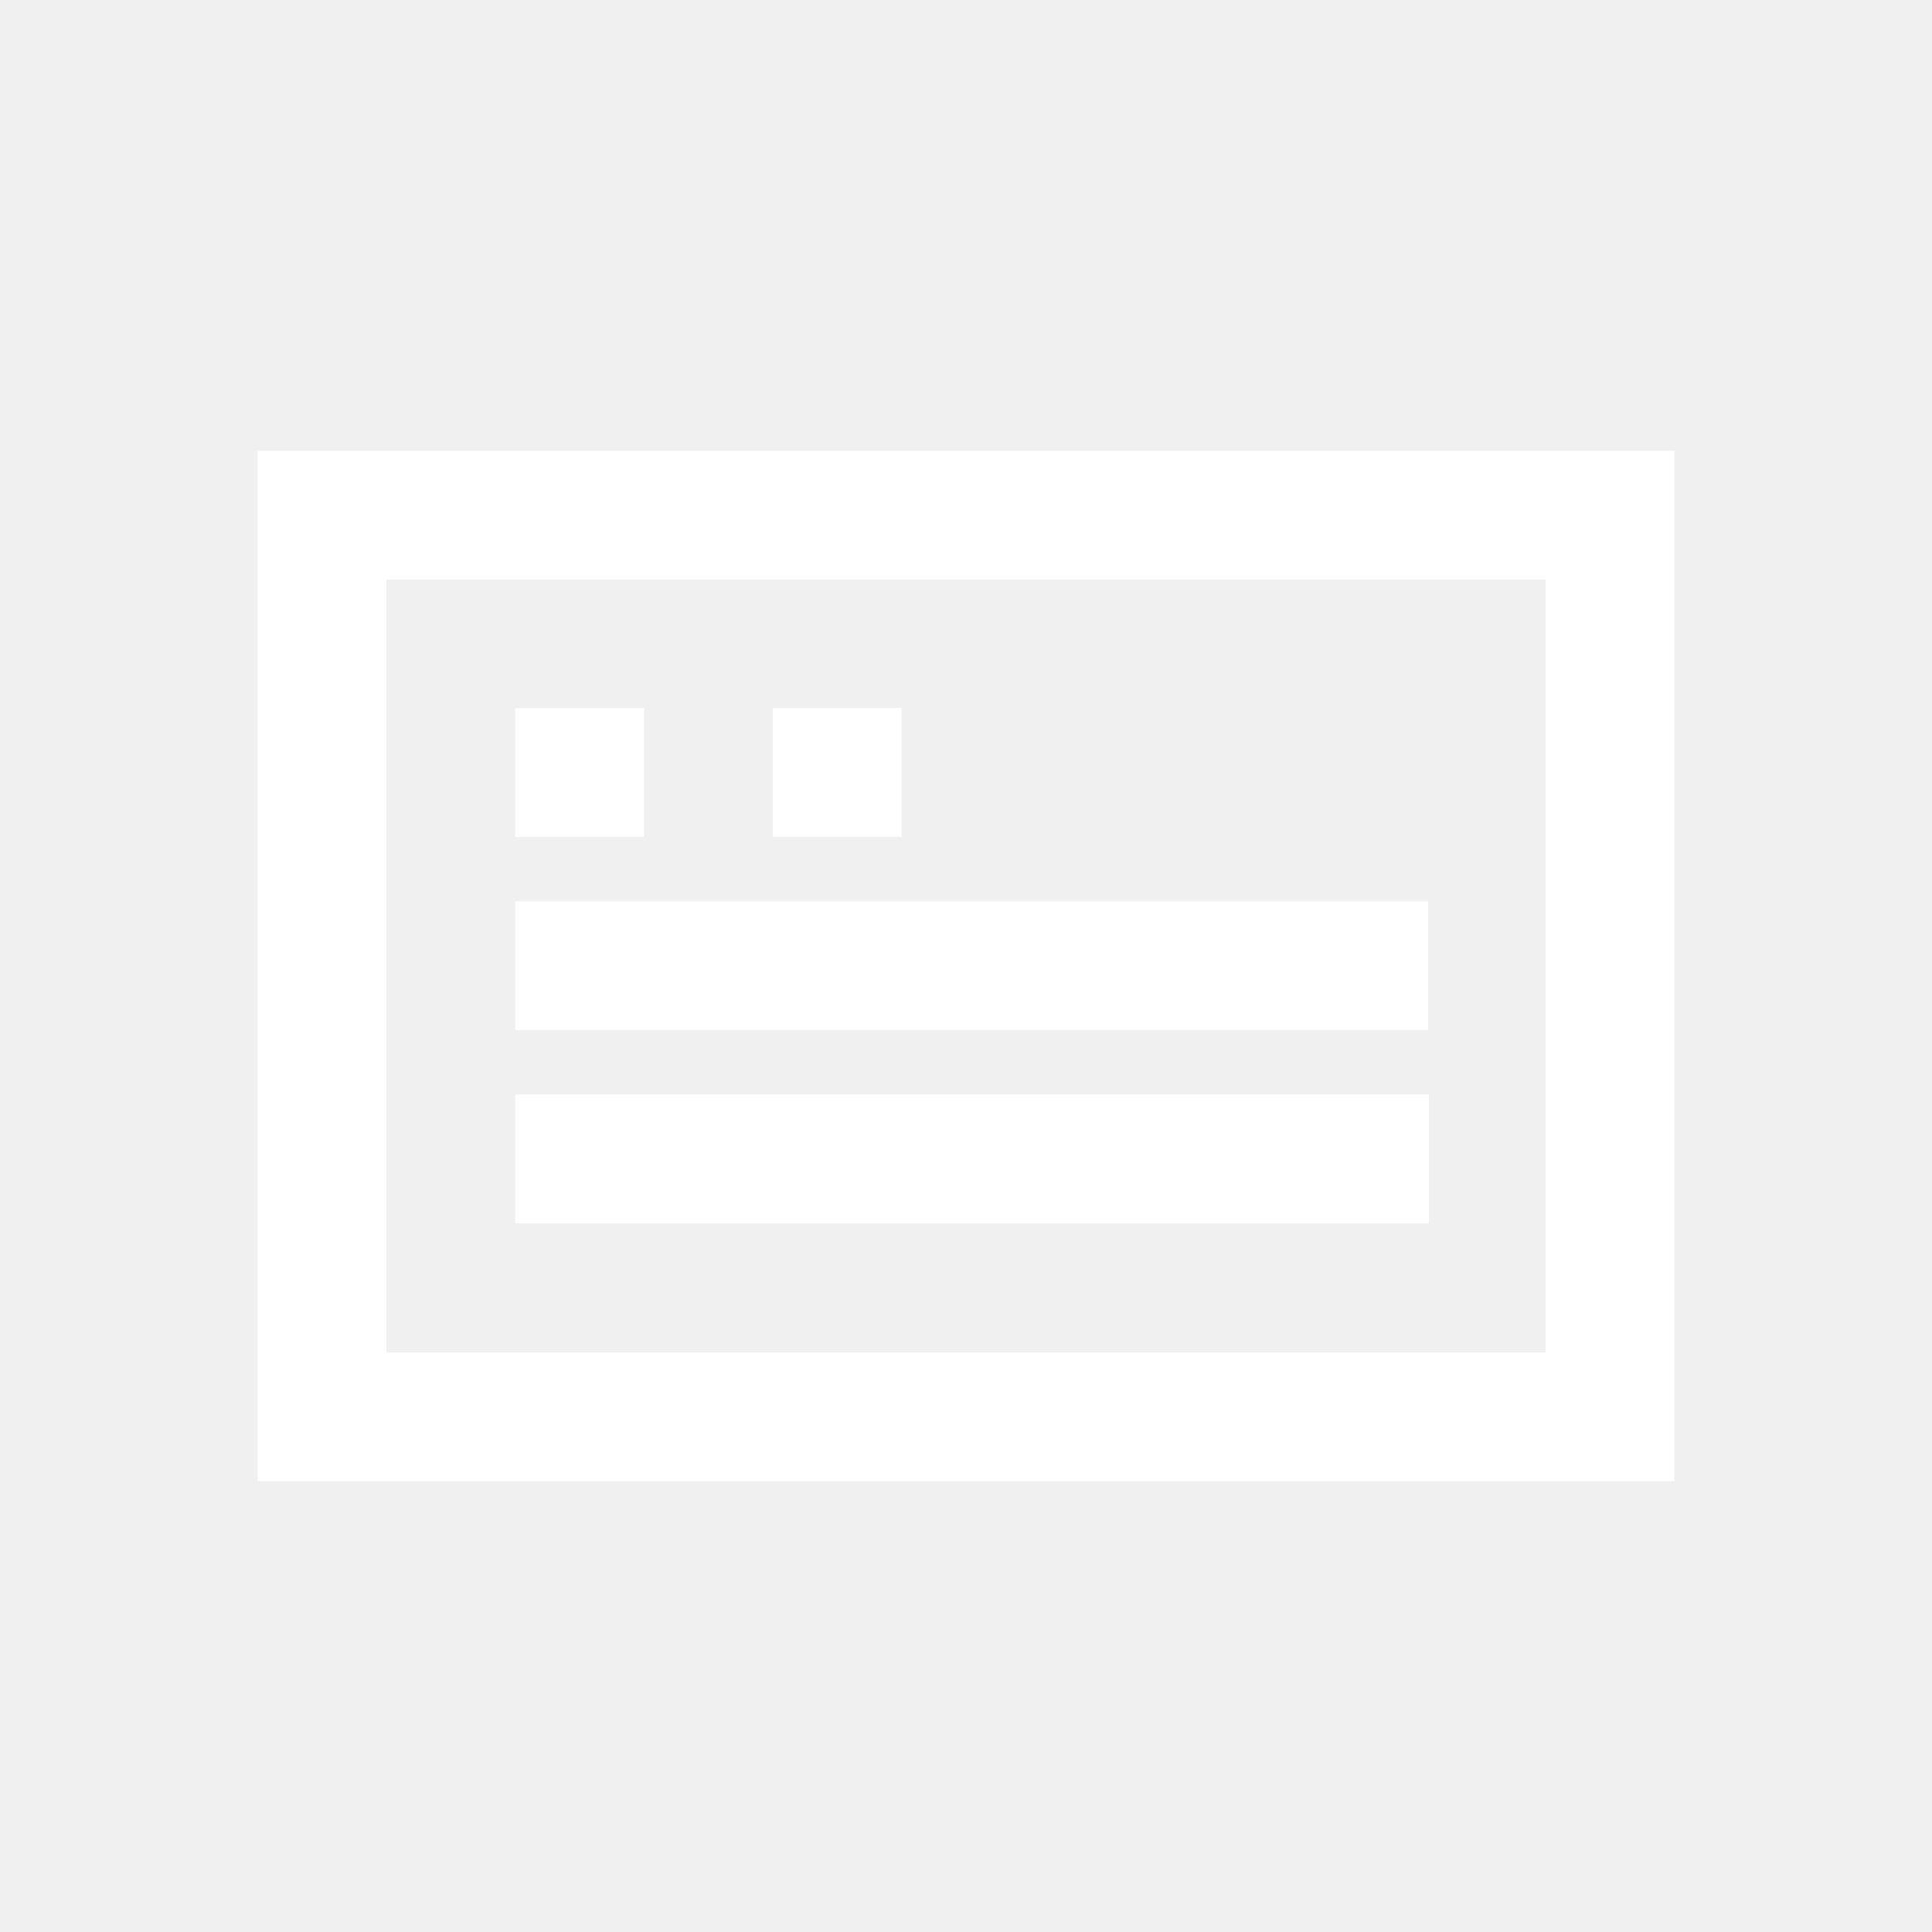
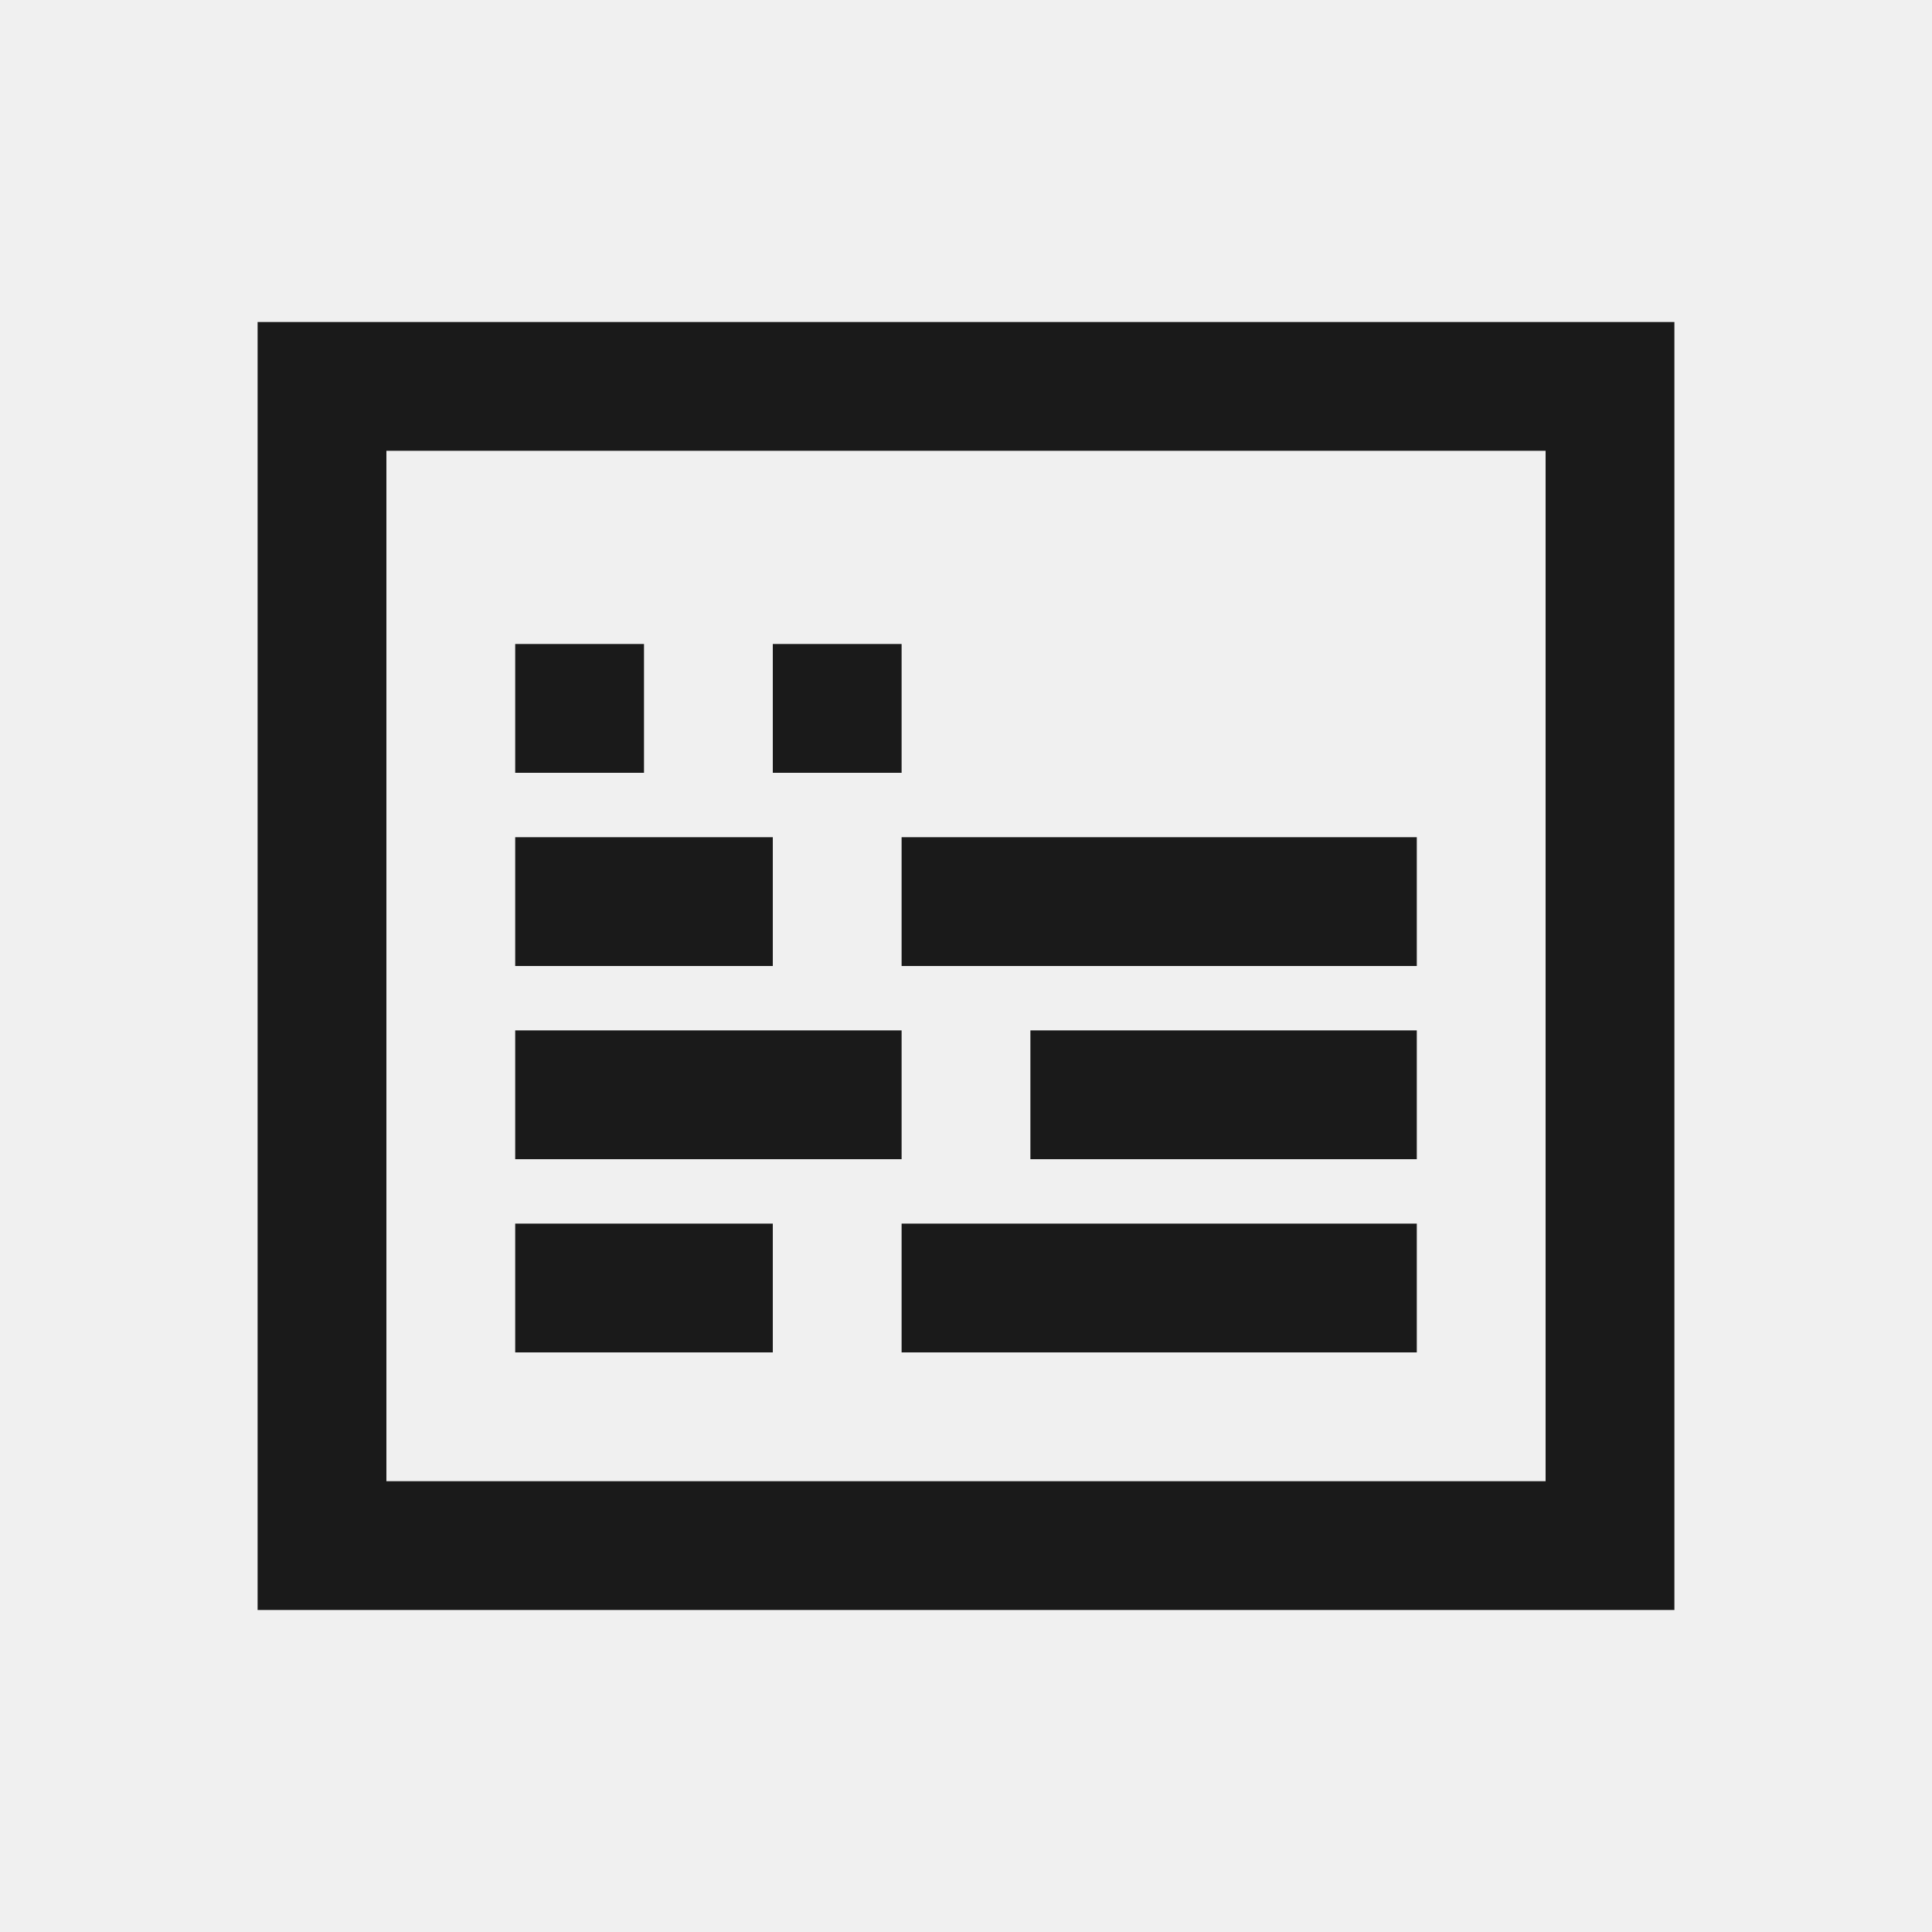
<svg xmlns="http://www.w3.org/2000/svg" width="30px" height="30px" viewBox="0 0 30 30">
-   <path fill="#FFF" d="M24,9v12H6V9H24 M26,7H4v16h22V7L26,7z" style="fill:#fff" />
-   <polygon fill="#FFF" points="10,10.995 8,10.995 8,12.995 10,12.995 10,10.995 " style="fill:#fff" />
-   <polygon fill="#FFF" points="8,18.995 10,18.995 10,16.995 8,16.995 " style="fill:#fff" transform="matrix(7.094023,0,0,1,-48.75218,0)" />
-   <polygon fill="#FFF" points="8,13.995 8,15.995 10,15.995 10,13.995 " style="fill:#fff" transform="matrix(7.087402,0,0,1,-48.69922,0)" />
-   <polygon fill="#FFF" points="8,12.995 10,12.995 10,10.995 8,10.995 " style="fill:#fff" transform="translate(4)" />
+   <path fill="#FFF" d="M 24,6.853 V 23 H 6 V 7 H 24 M 26,5 H 4 V 25 H 26 Z" style="fill:#1a1a1a" />
+   <polygon fill="#FFF" points="8,12.995 10,12.995 10,10.995 8,10.995 " style="fill:#1a1a1a" transform="translate(0,-0.995)" />
+   <polygon fill="#FFF" points="8,18.995 10,18.995 10,16.995 8,16.995 " style="fill:#1a1a1a" transform="matrix(3,0,0,1,-16,-0.9949999)" />
+   <polygon fill="#FFF" points="10,13.995 8,13.995 8,15.995 10,15.995 " style="fill:#1a1a1a" transform="matrix(2,0,0,1,-8,-0.9950001)" />
+   <polygon fill="#FFF" points="8,10.995 8,12.995 10,12.995 10,10.995 " style="fill:#1a1a1a" transform="translate(-10.95091,-18.99416)" />
+   <polygon fill="#FFF" points="10,18.995 10,16.995 8,16.995 8,18.995 " style="fill:#1a1a1a" transform="matrix(2,0,0,1,-8,2.005054)" />
+   <polygon fill="#FFF" points="10,15.995 10,13.995 8,13.995 8,15.995 " style="fill:#1a1a1a" transform="matrix(4,0,0,1,-18,-0.9950001)" />
+   <polygon fill="#FFF" points="10,16.995 8,16.995 8,18.995 10,18.995 " style="fill:#1a1a1a" transform="matrix(3,0,0,1,-8,-0.9949999)" />
+   <polygon fill="#FFF" points="10,18.995 10,16.995 8,16.995 8,18.995 " style="fill:#1a1a1a" transform="matrix(4,0,0,1,-18,2.005054)" />
+   <polygon fill="#FFF" points="8,12.995 10,12.995 10,10.995 8,10.995 " style="fill:#1a1a1a" transform="translate(4,-0.995)" />
</svg>
